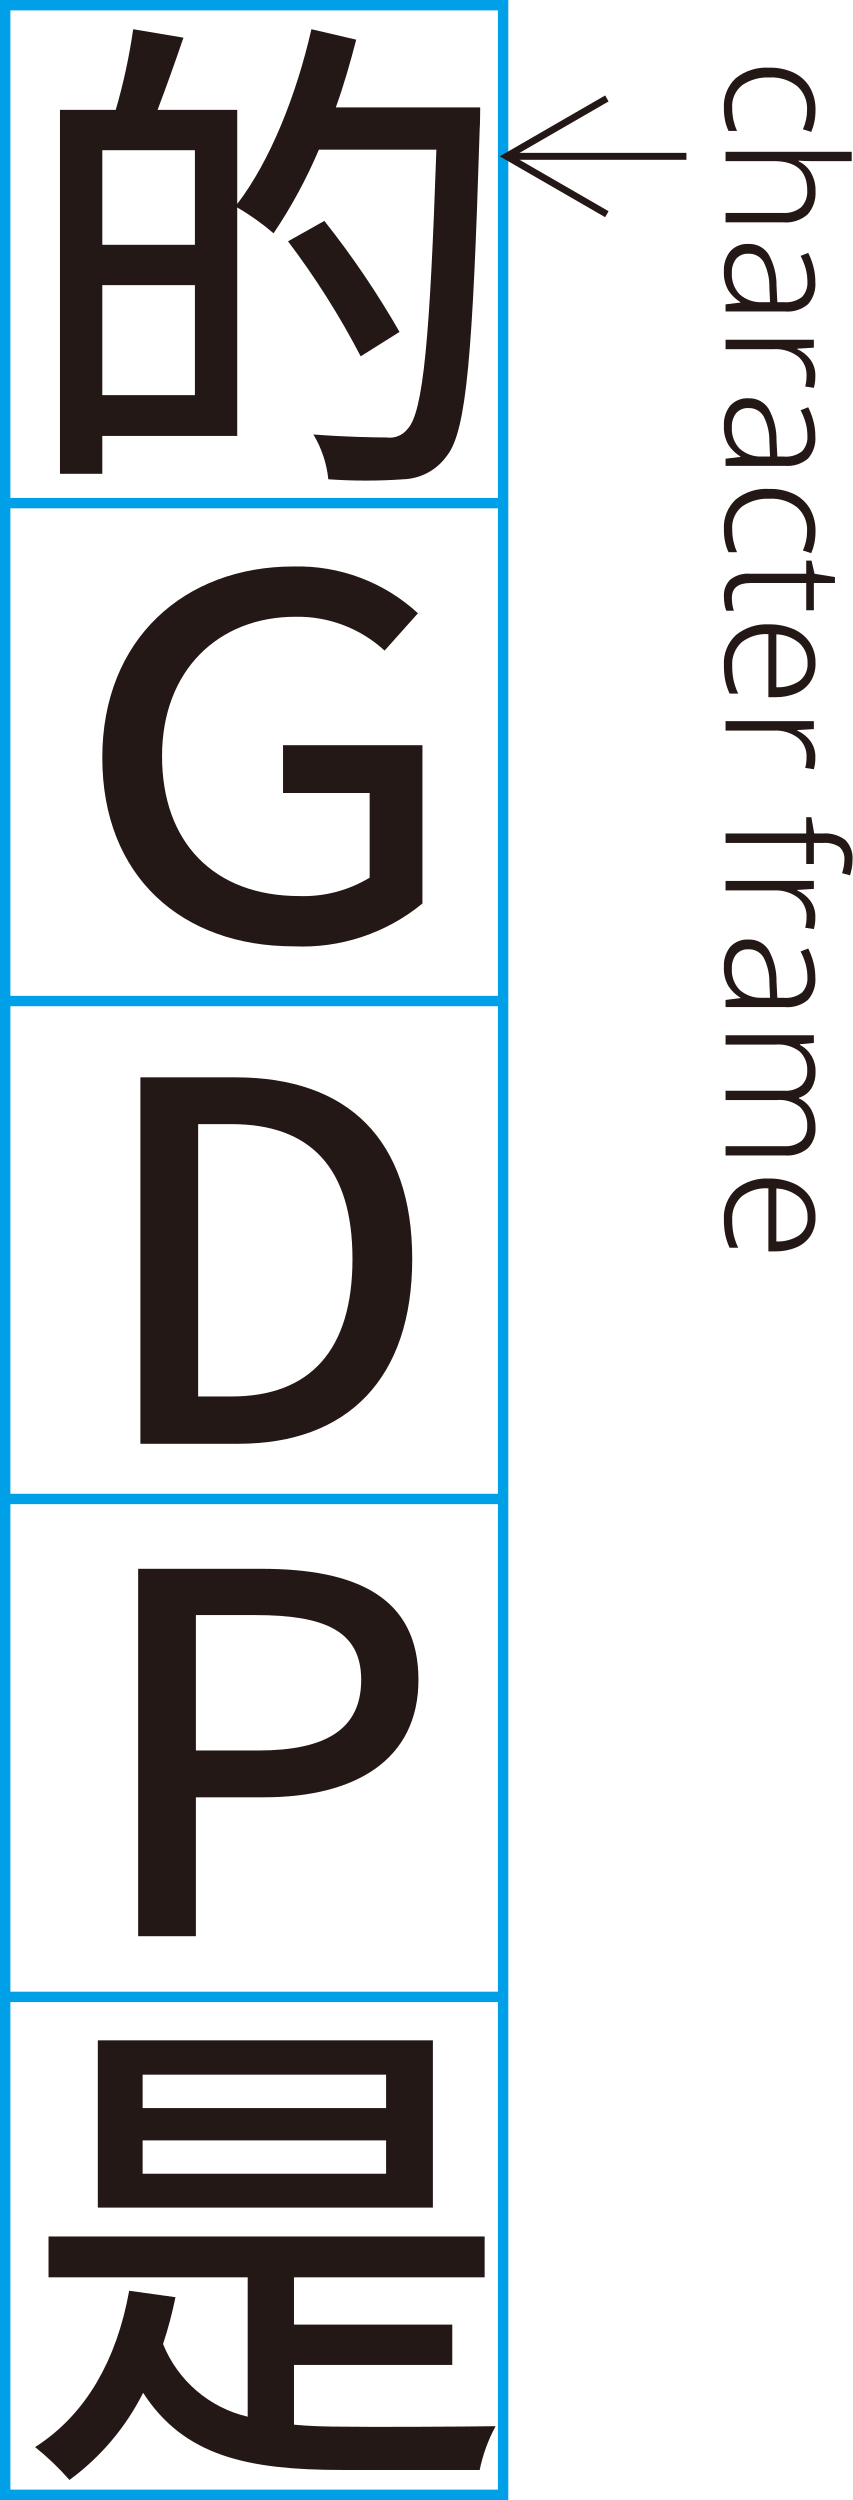
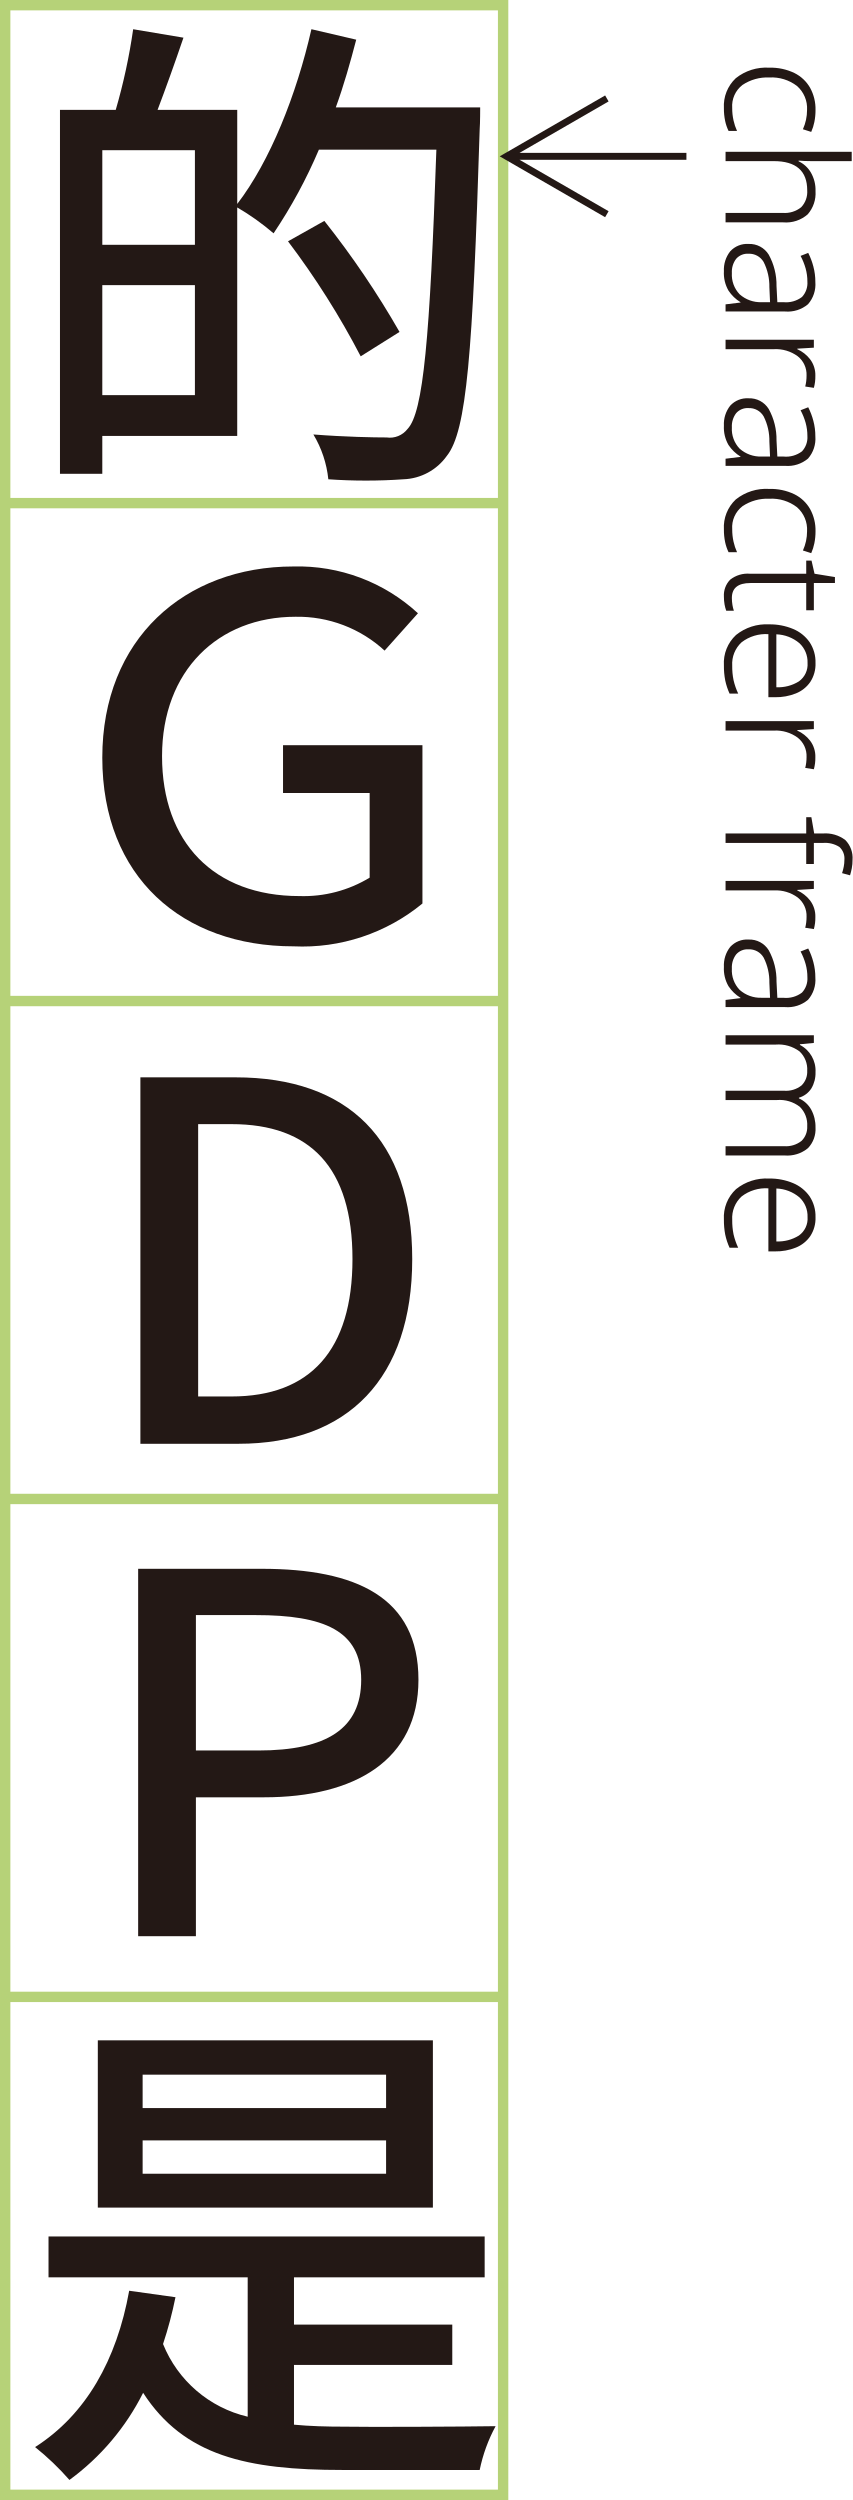
<svg xmlns="http://www.w3.org/2000/svg" viewBox="0 0 61.638 180.75">
  <defs>
-     <style>.cls-1{fill:#231815}.cls-2,.cls-3{fill:none}.cls-2{stroke:#00a0e9;stroke-width:.75px}.cls-3{stroke:#231815;stroke-width:.5px}</style>
+     <style>.cls-1{fill:#231815}.cls-2,.cls-3{fill:none}.cls-2{stroke:#b6d278;stroke-width:.75px}.cls-3{stroke:#231815;stroke-width:.5px}</style>
  </defs>
  <g id="レイヤー_2" data-name="レイヤー 2">
    <g id="レイヤー_1-2" data-name="レイヤー 1">
      <path class="cls-1" d="M34.717 7.763s0 1.152-.036 1.584c-.504 16.234-.936 21.814-2.375 23.613a4.014 4.014 0 0 1-3.132 1.692 38.662 38.662 0 0 1-5.436 0 7.836 7.836 0 0 0-1.08-3.24c2.304.18 4.392.216 5.292.216a1.614 1.614 0 0 0 1.512-.611c1.151-1.188 1.62-6.624 2.088-20.194h-8.495a36.24 36.24 0 0 1-3.276 6.047 17.648 17.648 0 0 0-2.628-1.872V31.52H7.396v2.736h-3.06V7.943h4.032a42.177 42.177 0 0 0 1.26-5.83l3.636.611c-.612 1.8-1.296 3.708-1.872 5.22h5.76v6.803c2.376-3.096 4.283-7.884 5.363-12.635l3.24.756c-.432 1.656-.9 3.312-1.476 4.895ZM7.397 10.86v6.84h6.695v-6.84Zm6.695 17.71v-7.955H7.396v7.955Zm11.986-2.808a58.62 58.62 0 0 0-5.255-8.315l2.627-1.476a64.605 64.605 0 0 1 5.436 8.027ZM21.219 68.42c-8.028 0-13.823-5.003-13.823-13.642 0-8.567 5.94-13.822 13.823-13.822a12.786 12.786 0 0 1 8.999 3.383l-2.412 2.7a9.268 9.268 0 0 0-6.444-2.447c-5.579 0-9.646 3.887-9.646 10.078 0 6.228 3.743 10.116 9.934 10.116a9.21 9.21 0 0 0 5.076-1.332v-6.12h-6.263v-3.456h10.079v11.446a13.658 13.658 0 0 1-9.323 3.096ZM10.15 77.892h6.876c8.135 0 12.778 4.5 12.778 13.138 0 8.604-4.643 13.355-12.562 13.355H10.15Zm6.588 23.073c5.686 0 8.746-3.348 8.746-9.935 0-6.623-3.06-9.755-8.746-9.755h-2.412v19.69ZM9.988 113.424h8.927c6.839 0 11.339 2.051 11.339 8.026 0 5.796-4.571 8.495-11.16 8.495h-4.93v10.043H9.988Zm8.675 13.137c4.968 0 7.451-1.583 7.451-5.11 0-3.564-2.7-4.68-7.63-4.68h-4.32v9.79ZM21.255 175.304c1.115.108 2.376.144 3.67.144 1.585.036 8.784 0 10.908-.036a11.488 11.488 0 0 0-1.152 3.167h-9.935c-6.875 0-11.446-1.008-14.398-5.579a17.54 17.54 0 0 1-5.328 6.3 19.576 19.576 0 0 0-2.483-2.376c3.672-2.34 5.903-6.299 6.803-11.303l3.347.468a29.023 29.023 0 0 1-.899 3.384 8.753 8.753 0 0 0 6.12 5.255v-10.079h-14.4v-2.952h31.533v2.952H21.255v3.42H32.7v2.915H21.255Zm10.043-15.694H7.072v-12.094h24.226Zm-3.384-9.611H10.312v2.412h17.602Zm0 4.752H10.312v2.411h17.602Z" />
      <path class="cls-2" d="M.375 144.375h36v36h-36zM.375 108.375h36v36h-36zM.375 72.375h36v36h-36zM.375 36.375h36v36h-36zM.375.375h36v36h-36z" />
      <path class="cls-3" d="m43.876 7.117-7.248 4.186 7.248 4.184M36.628 11.303h13" />
      <path class="cls-1" d="M52.338 7.82a2.745 2.745 0 0 1 .858-2.165 3.52 3.52 0 0 1 2.418-.762 3.951 3.951 0 0 1 1.818.384 2.673 2.673 0 0 1 1.14 1.074 3.201 3.201 0 0 1 .39 1.602 4.27 4.27 0 0 1-.084.87 3.329 3.329 0 0 1-.227.714l-.601-.192a3.378 3.378 0 0 0 .3-1.392 2.143 2.143 0 0 0-.732-1.74 3.012 3.012 0 0 0-1.992-.612 3.232 3.232 0 0 0-1.944.54 1.922 1.922 0 0 0-.744 1.668 4.005 4.005 0 0 0 .096.9 3.744 3.744 0 0 0 .252.756h-.612a3.15 3.15 0 0 1-.246-.72 4.336 4.336 0 0 1-.09-.924ZM61.578 11.649H58.65q-.48 0-.912-.036v.048a2.024 2.024 0 0 1 .876.792 2.52 2.52 0 0 1 .348 1.368 2.31 2.31 0 0 1-.564 1.674 2.365 2.365 0 0 1-1.765.582h-4.175v-.684h4.128a1.884 1.884 0 0 0 1.344-.414 1.61 1.61 0 0 0 .432-1.218q0-2.113-2.424-2.112h-3.48v-.672h9.12ZM58.95 20.385a2.185 2.185 0 0 1-.528 1.608 2.28 2.28 0 0 1-1.668.528h-4.296v-.516l1.08-.132v-.024a2.77 2.77 0 0 1-.87-.84 2.526 2.526 0 0 1-.33-1.393 2.154 2.154 0 0 1 .456-1.445 1.653 1.653 0 0 1 1.332-.534 1.63 1.63 0 0 1 1.452.773 4.538 4.538 0 0 1 .564 2.274l.06 1.164h.445a1.899 1.899 0 0 0 1.338-.377 1.478 1.478 0 0 0 .39-1.11 3.545 3.545 0 0 0-.127-.949 4.55 4.55 0 0 0-.366-.911l.552-.217a4.893 4.893 0 0 1 .372.984 4.288 4.288 0 0 1 .144 1.117Zm-3.276 1.464-.048-1.08a3.881 3.881 0 0 0-.414-1.824 1.202 1.202 0 0 0-1.098-.6 1.091 1.091 0 0 0-.894.372 1.558 1.558 0 0 0-.306 1.02 2.047 2.047 0 0 0 .563 1.542 2.267 2.267 0 0 0 1.584.57ZM58.95 27.177a3.026 3.026 0 0 1-.108.864l-.624-.096a3.319 3.319 0 0 0 .072-.384 3.378 3.378 0 0 0 .024-.408 1.689 1.689 0 0 0-.642-1.398 2.669 2.669 0 0 0-1.71-.51h-3.504v-.684h6.384v.576l-1.2.072v.036a2.421 2.421 0 0 1 .925.726 1.886 1.886 0 0 1 .383 1.206ZM58.95 31.545a2.185 2.185 0 0 1-.528 1.608 2.28 2.28 0 0 1-1.668.528h-4.296v-.516l1.08-.132v-.024a2.772 2.772 0 0 1-.87-.84 2.526 2.526 0 0 1-.33-1.392 2.154 2.154 0 0 1 .456-1.446 1.653 1.653 0 0 1 1.332-.534 1.63 1.63 0 0 1 1.452.774 4.538 4.538 0 0 1 .564 2.274l.06 1.164h.445a1.898 1.898 0 0 0 1.338-.378 1.478 1.478 0 0 0 .39-1.11 3.545 3.545 0 0 0-.127-.949 4.549 4.549 0 0 0-.366-.911l.552-.216a4.89 4.89 0 0 1 .372.983 4.287 4.287 0 0 1 .144 1.117Zm-3.276 1.464-.048-1.08a3.881 3.881 0 0 0-.414-1.824 1.202 1.202 0 0 0-1.098-.6 1.091 1.091 0 0 0-.894.372 1.559 1.559 0 0 0-.306 1.02 2.047 2.047 0 0 0 .563 1.542 2.267 2.267 0 0 0 1.584.57ZM52.338 38.277a2.745 2.745 0 0 1 .858-2.166 3.52 3.52 0 0 1 2.418-.762 3.95 3.95 0 0 1 1.818.384 2.672 2.672 0 0 1 1.14 1.074 3.201 3.201 0 0 1 .39 1.602 4.271 4.271 0 0 1-.084.87 3.33 3.33 0 0 1-.227.714l-.6-.192a3.377 3.377 0 0 0 .3-1.392 2.143 2.143 0 0 0-.732-1.74 3.012 3.012 0 0 0-1.992-.611 3.233 3.233 0 0 0-1.945.54 1.922 1.922 0 0 0-.743 1.668 4.006 4.006 0 0 0 .096.9 3.746 3.746 0 0 0 .252.756h-.613a3.152 3.152 0 0 1-.246-.72 4.335 4.335 0 0 1-.09-.925ZM52.914 43.233a3 3 0 0 0 .042.51 2.546 2.546 0 0 0 .102.413h-.552a2.727 2.727 0 0 1-.12-.45 3.205 3.205 0 0 1-.048-.57 1.617 1.617 0 0 1 .45-1.223 2.036 2.036 0 0 1 1.446-.432h4.056v-.949h.384l.216.949 1.476.24v.431h-1.524v1.969h-.552v-1.968h-4.032q-1.344 0-1.344 1.08ZM58.962 47.937a2.366 2.366 0 0 1-.378 1.368 2.3 2.3 0 0 1-1.038.828 3.891 3.891 0 0 1-1.512.276h-.48v-4.56a2.869 2.869 0 0 0-1.937.588 2.118 2.118 0 0 0-.678 1.692 4.958 4.958 0 0 0 .096 1.044 4.817 4.817 0 0 0 .336.972h-.624a4.522 4.522 0 0 1-.313-.948 5.528 5.528 0 0 1-.096-1.092 2.764 2.764 0 0 1 .876-2.196 3.495 3.495 0 0 1 2.388-.768 4.32 4.32 0 0 1 1.734.33 2.733 2.733 0 0 1 1.195.954 2.59 2.59 0 0 1 .43 1.512Zm-.576-.012a1.852 1.852 0 0 0-.588-1.422 2.732 2.732 0 0 0-1.668-.642v3.828a2.843 2.843 0 0 0 1.632-.426 1.506 1.506 0 0 0 .624-1.338ZM58.95 54.753a3.026 3.026 0 0 1-.108.864l-.624-.096a3.323 3.323 0 0 0 .072-.384 3.378 3.378 0 0 0 .024-.408 1.689 1.689 0 0 0-.642-1.398 2.669 2.669 0 0 0-1.71-.51h-3.504v-.684h6.384v.576l-1.2.072v.036a2.422 2.422 0 0 1 .925.725 1.887 1.887 0 0 1 .383 1.207ZM58.29 62.469v-1.525h-5.832v-.683h5.832v-1.176h.372l.204 1.176h.624a2.37 2.37 0 0 1 1.626.473 1.844 1.844 0 0 1 .522 1.435 3.182 3.182 0 0 1-.054.611 4.728 4.728 0 0 1-.126.505l-.576-.156a3.784 3.784 0 0 0 .12-.462 2.572 2.572 0 0 0 .048-.498 1.12 1.12 0 0 0-.366-.937 1.925 1.925 0 0 0-1.182-.288h-.66v1.525ZM58.95 66.309a3.026 3.026 0 0 1-.108.864l-.624-.096a3.184 3.184 0 0 0 .096-.792 1.689 1.689 0 0 0-.642-1.398 2.671 2.671 0 0 0-1.71-.51h-3.504v-.685h6.384v.576l-1.2.073v.036a2.423 2.423 0 0 1 .925.725 1.887 1.887 0 0 1 .383 1.207ZM58.95 70.676a2.185 2.185 0 0 1-.528 1.608 2.282 2.282 0 0 1-1.668.529h-4.296v-.517l1.08-.132v-.023a2.768 2.768 0 0 1-.87-.841 2.525 2.525 0 0 1-.33-1.392 2.156 2.156 0 0 1 .456-1.446 1.655 1.655 0 0 1 1.332-.533 1.63 1.63 0 0 1 1.452.773 4.539 4.539 0 0 1 .564 2.275l.06 1.164h.445a1.899 1.899 0 0 0 1.338-.378 1.48 1.48 0 0 0 .39-1.11 3.542 3.542 0 0 0-.127-.948 4.586 4.586 0 0 0-.366-.913l.552-.215a4.886 4.886 0 0 1 .372.984 4.275 4.275 0 0 1 .144 1.115Zm-3.276 1.465-.048-1.08a3.88 3.88 0 0 0-.414-1.825 1.202 1.202 0 0 0-1.098-.6 1.09 1.09 0 0 0-.894.372 1.56 1.56 0 0 0-.306 1.02 2.047 2.047 0 0 0 .563 1.541 2.267 2.267 0 0 0 1.584.57ZM58.962 81.523a1.99 1.99 0 0 1-.54 1.483 2.348 2.348 0 0 1-1.704.534h-4.26v-.672h4.223a1.808 1.808 0 0 0 1.273-.384 1.384 1.384 0 0 0 .408-1.056 1.817 1.817 0 0 0-.534-1.405 2.373 2.373 0 0 0-1.65-.49h-3.72v-.673h4.224a1.808 1.808 0 0 0 1.272-.385 1.38 1.38 0 0 0 .408-1.055 1.773 1.773 0 0 0-.558-1.405 2.55 2.55 0 0 0-1.722-.492h-3.624v-.672h6.384v.553l-1.008.096v.048a2.092 2.092 0 0 1 1.128 1.968 2.179 2.179 0 0 1-.3 1.176 1.594 1.594 0 0 1-.9.672v.048a1.91 1.91 0 0 1 .889.815 2.59 2.59 0 0 1 .31 1.296ZM58.962 88.004a2.364 2.364 0 0 1-.378 1.367 2.294 2.294 0 0 1-1.038.828 3.882 3.882 0 0 1-1.512.277h-.48v-4.56a2.867 2.867 0 0 0-1.937.588 2.115 2.115 0 0 0-.678 1.692 4.955 4.955 0 0 0 .096 1.044 4.831 4.831 0 0 0 .336.972h-.624a4.535 4.535 0 0 1-.313-.948 5.534 5.534 0 0 1-.096-1.092 2.765 2.765 0 0 1 .876-2.196 3.493 3.493 0 0 1 2.388-.768 4.328 4.328 0 0 1 1.734.33 2.741 2.741 0 0 1 1.195.954 2.59 2.59 0 0 1 .43 1.512Zm-.576-.013a1.853 1.853 0 0 0-.588-1.422 2.728 2.728 0 0 0-1.668-.641v3.828a2.84 2.84 0 0 0 1.632-.427 1.505 1.505 0 0 0 .624-1.338Z" />
    </g>
  </g>
</svg>
